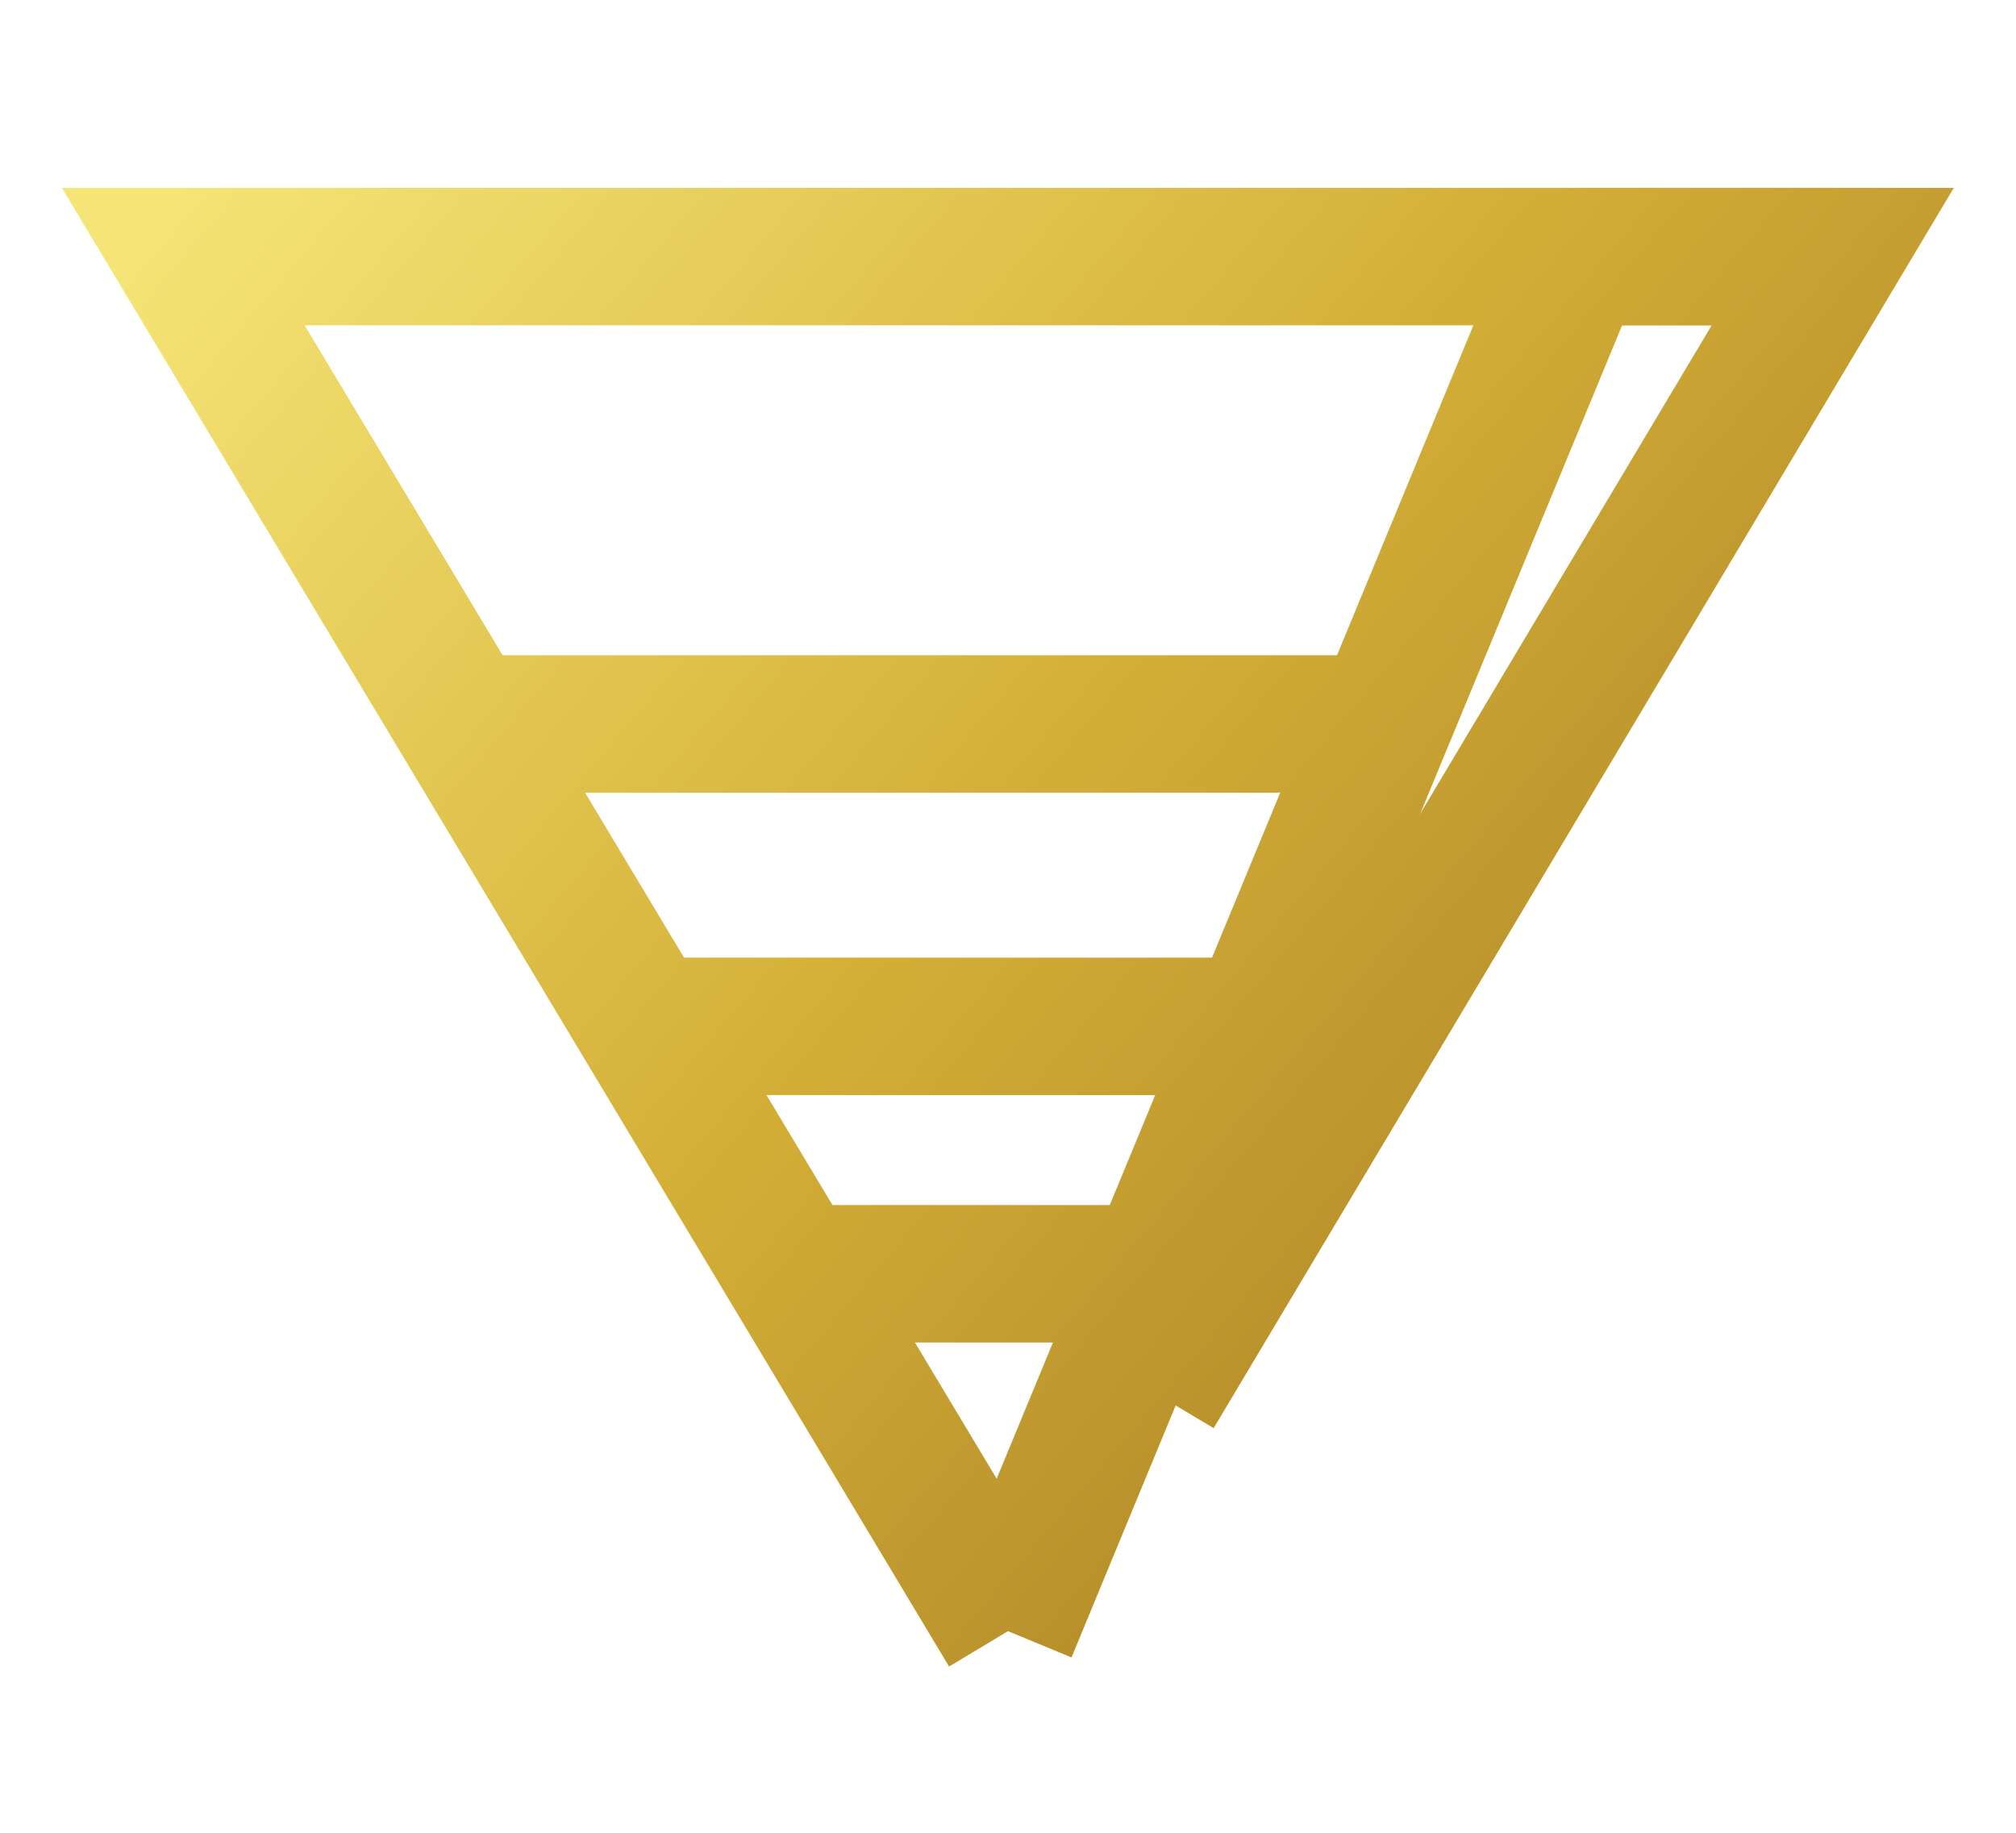
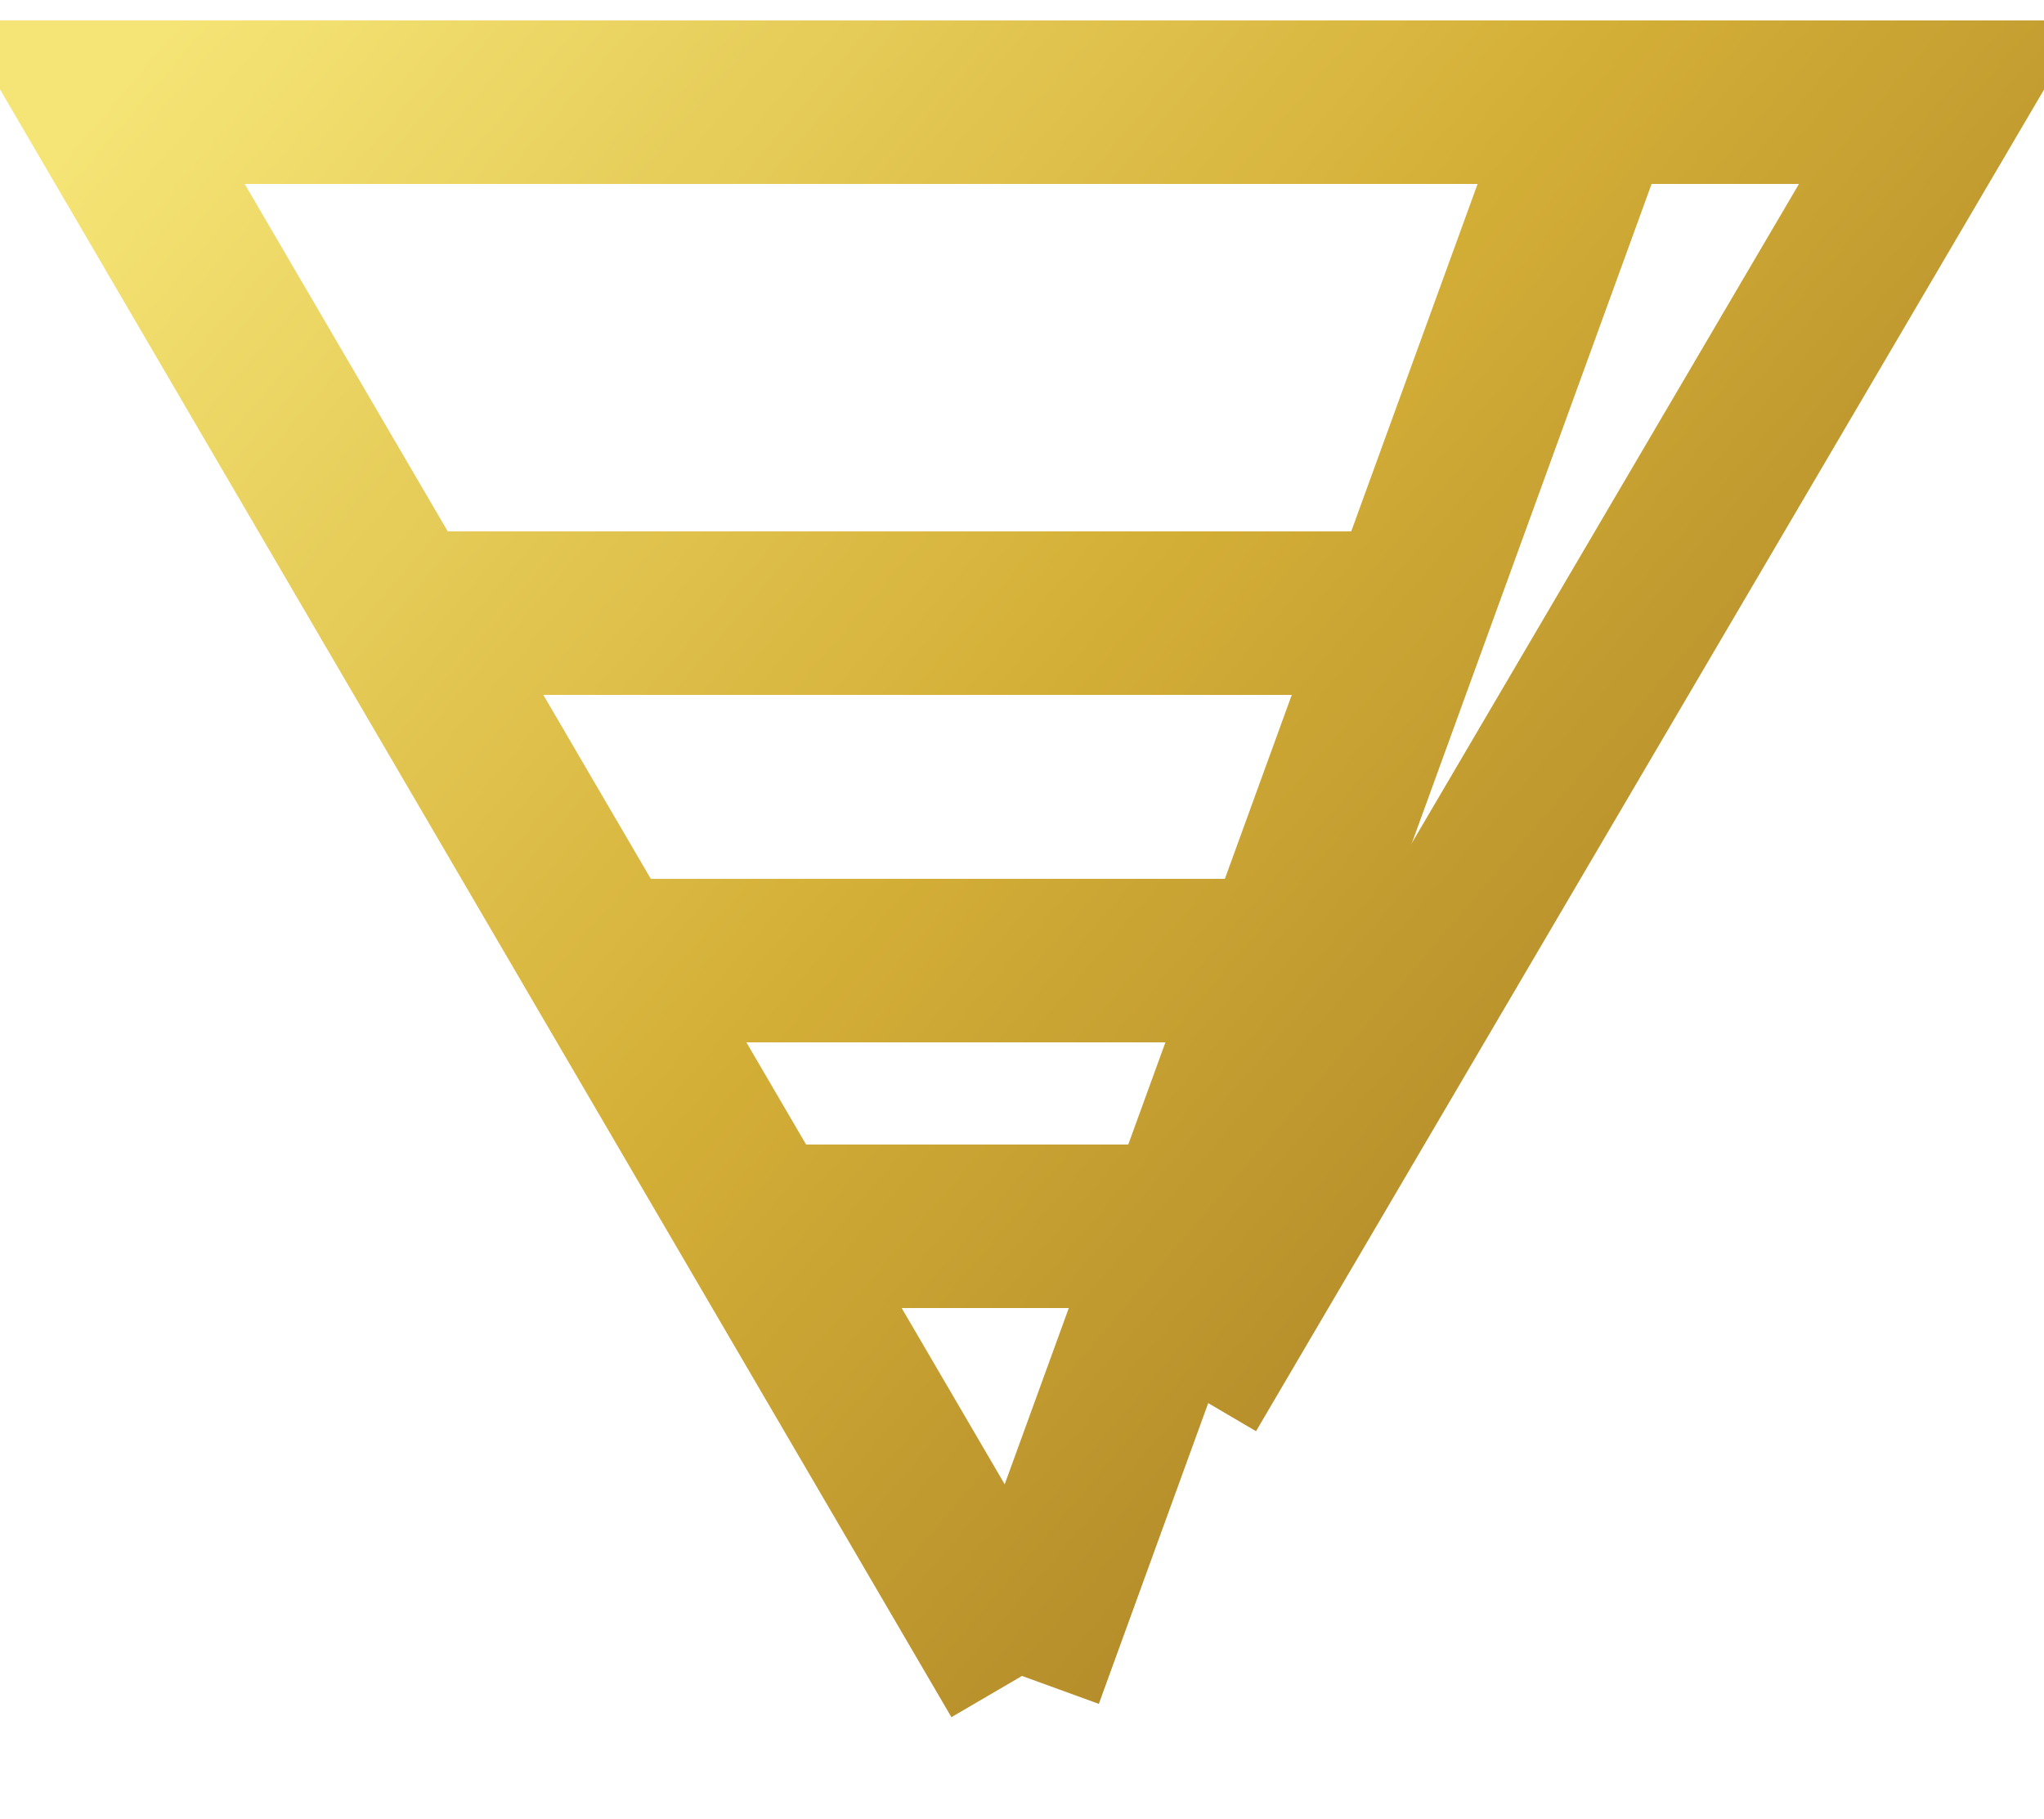
- <svg xmlns="http://www.w3.org/2000/svg" viewBox="0 0 220 200" fill="none">
+ <svg xmlns="http://www.w3.org/2000/svg" viewBox="0 5 100 89" fill="none" overflow="visible">
  <defs>
-     <linearGradient id="gold" x1="18" y1="22" x2="208" y2="183" gradientUnits="userSpaceOnUse">
+     <linearGradient id="g" x1="5" y1="10" x2="95" y2="87" gradientUnits="userSpaceOnUse">
      <stop offset="0%" stop-color="#F5E576" />
      <stop offset="45%" stop-color="#D4AF37" />
      <stop offset="100%" stop-color="#9A7020" />
    </linearGradient>
  </defs>
-   <g stroke="url(#gold)" stroke-width="15" stroke-linecap="butt" stroke-linejoin="miter" fill="none">
-     <polyline points="200,28 20,28 110,178" />
-     <polyline points="172,28 200,28 126,152" />
-     <line x1="172" y1="28" x2="110" y2="178" />
-     <line x1="50" y1="79" x2="152" y2="79" />
-     <line x1="70" y1="112" x2="137" y2="112" />
-     <line x1="86" y1="139" x2="124" y2="139" />
+   <g stroke="url(#g)" stroke-width="8" stroke-linecap="butt" stroke-linejoin="miter" fill="none">
+     <polyline points="95,10 5,10 50,87" />
+     <polyline points="78,10 95,10 58,73" />
+     <line x1="78" y1="10" x2="50" y2="87" />
+     <line x1="20" y1="35" x2="69" y2="35" />
+     <line x1="30" y1="52" x2="63" y2="52" />
+     <line x1="37" y1="65" x2="58" y2="65" />
  </g>
</svg>
